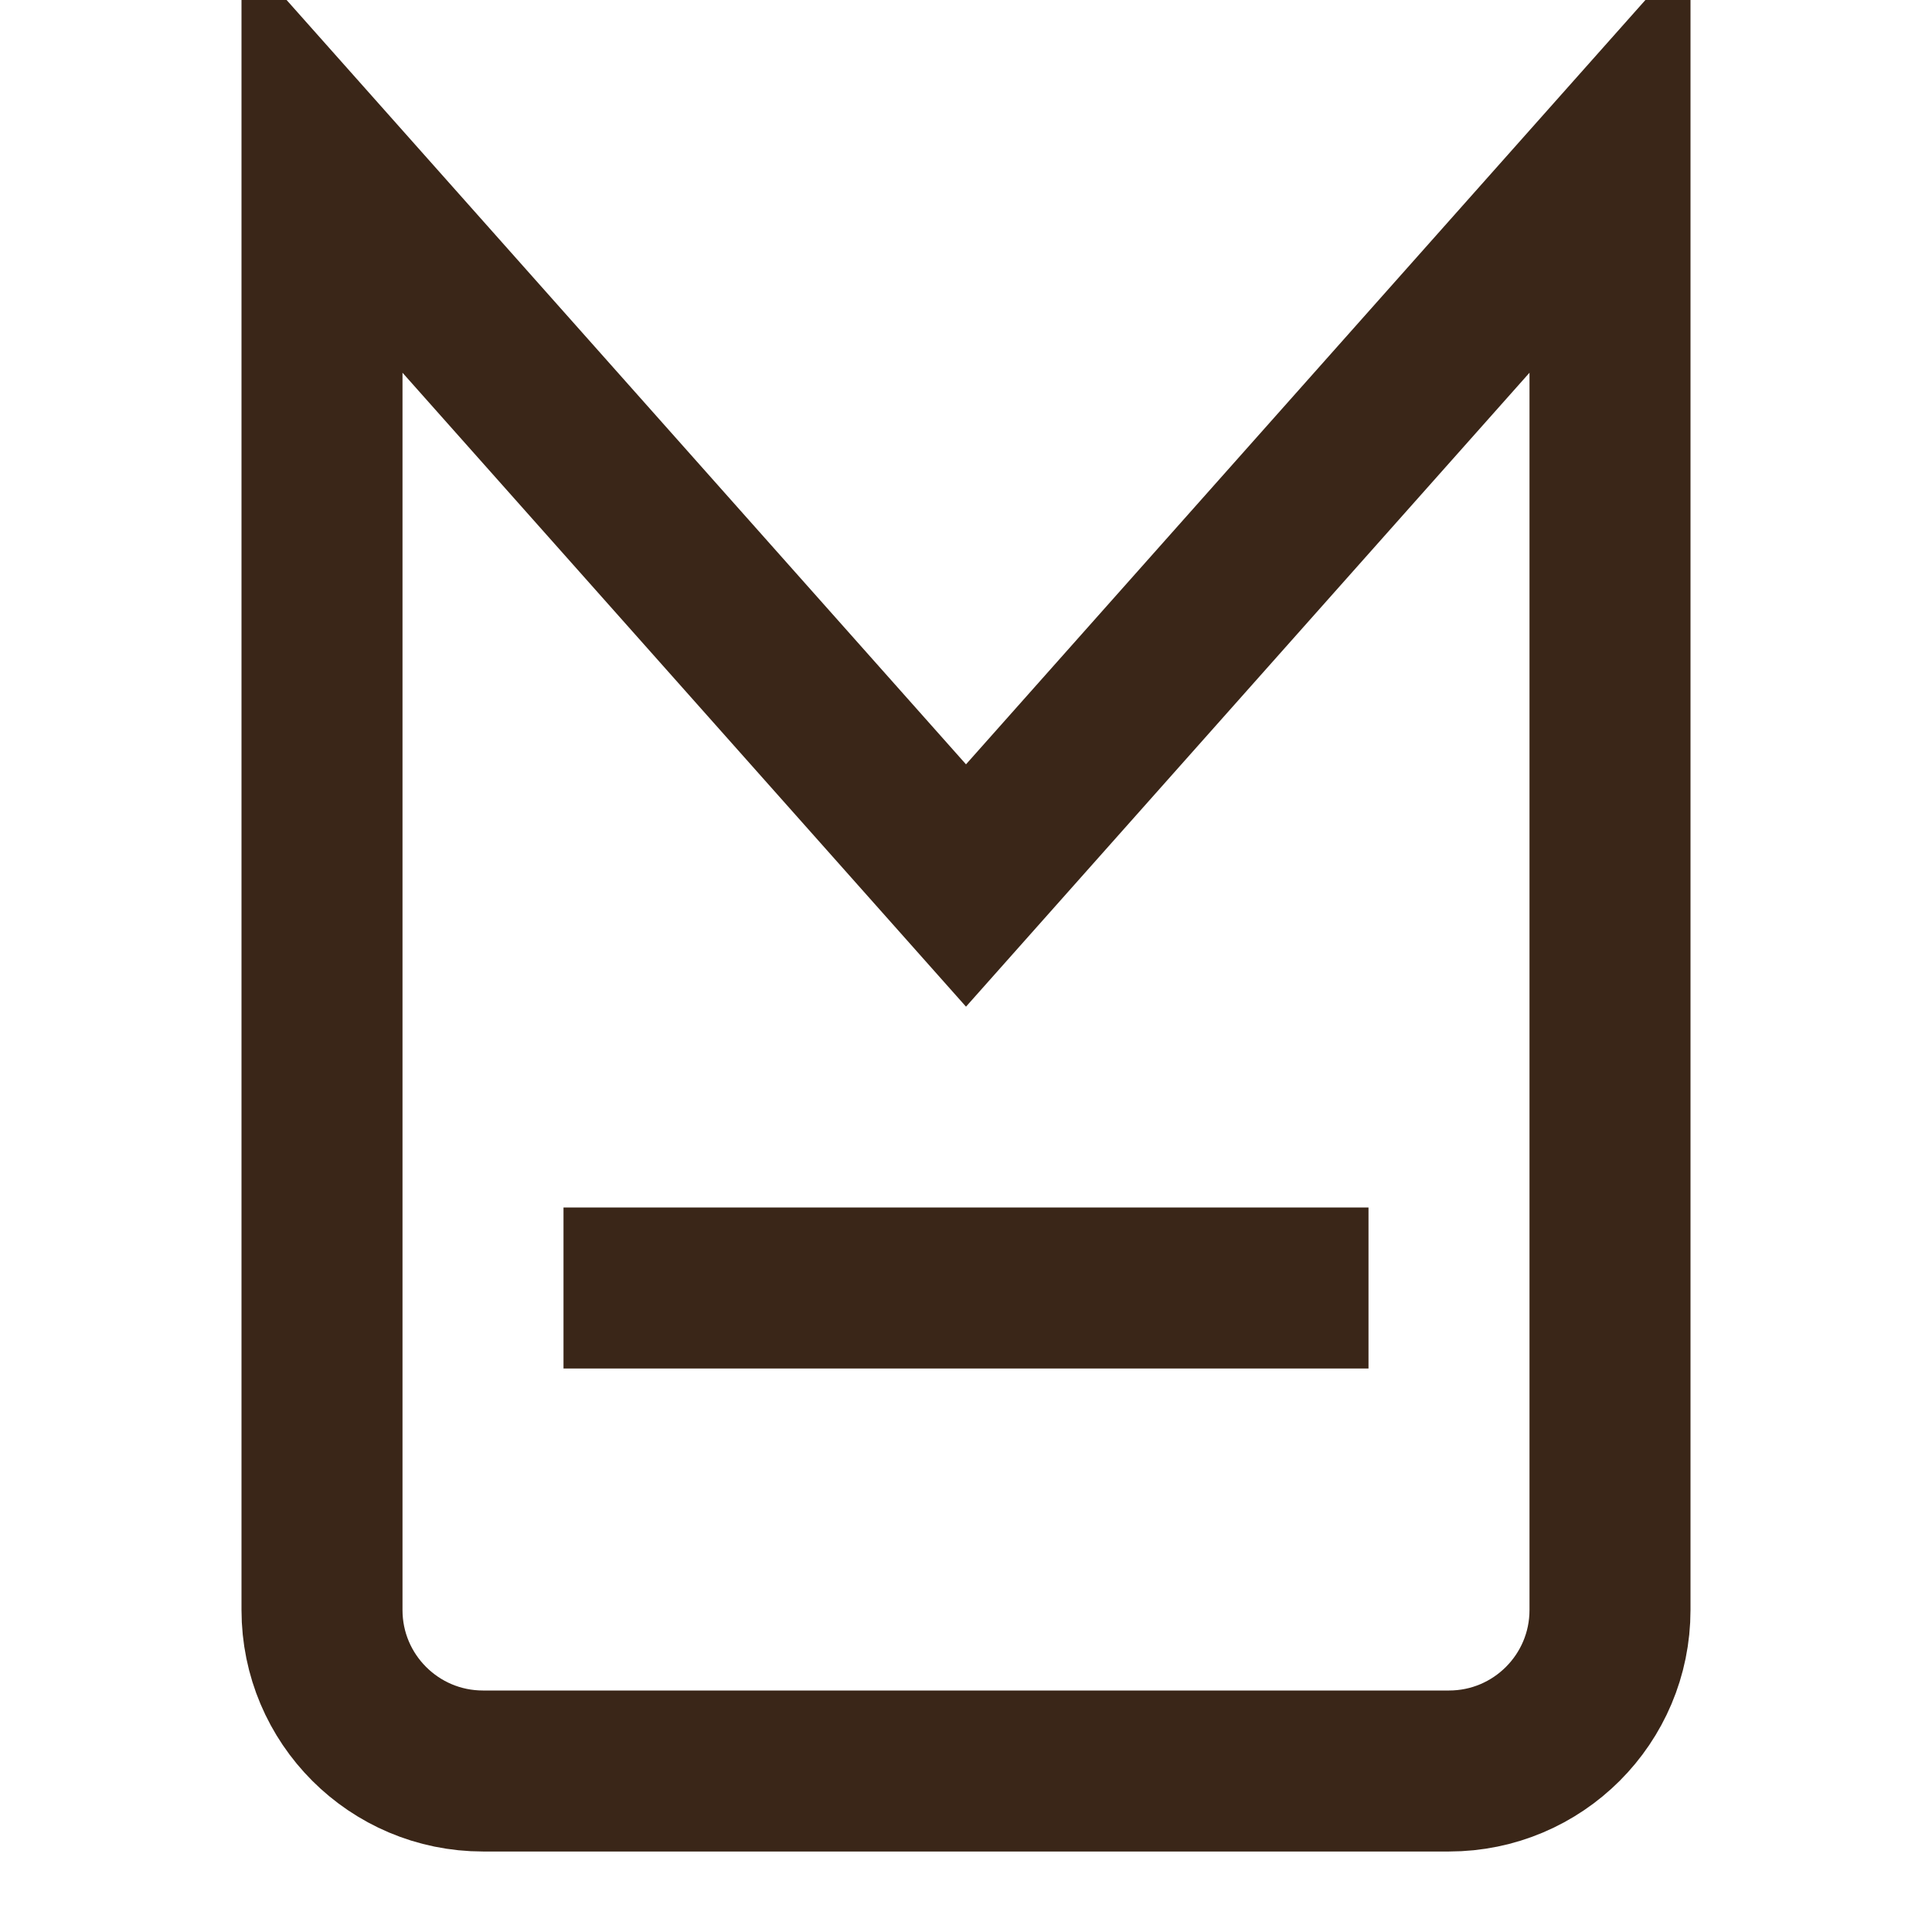
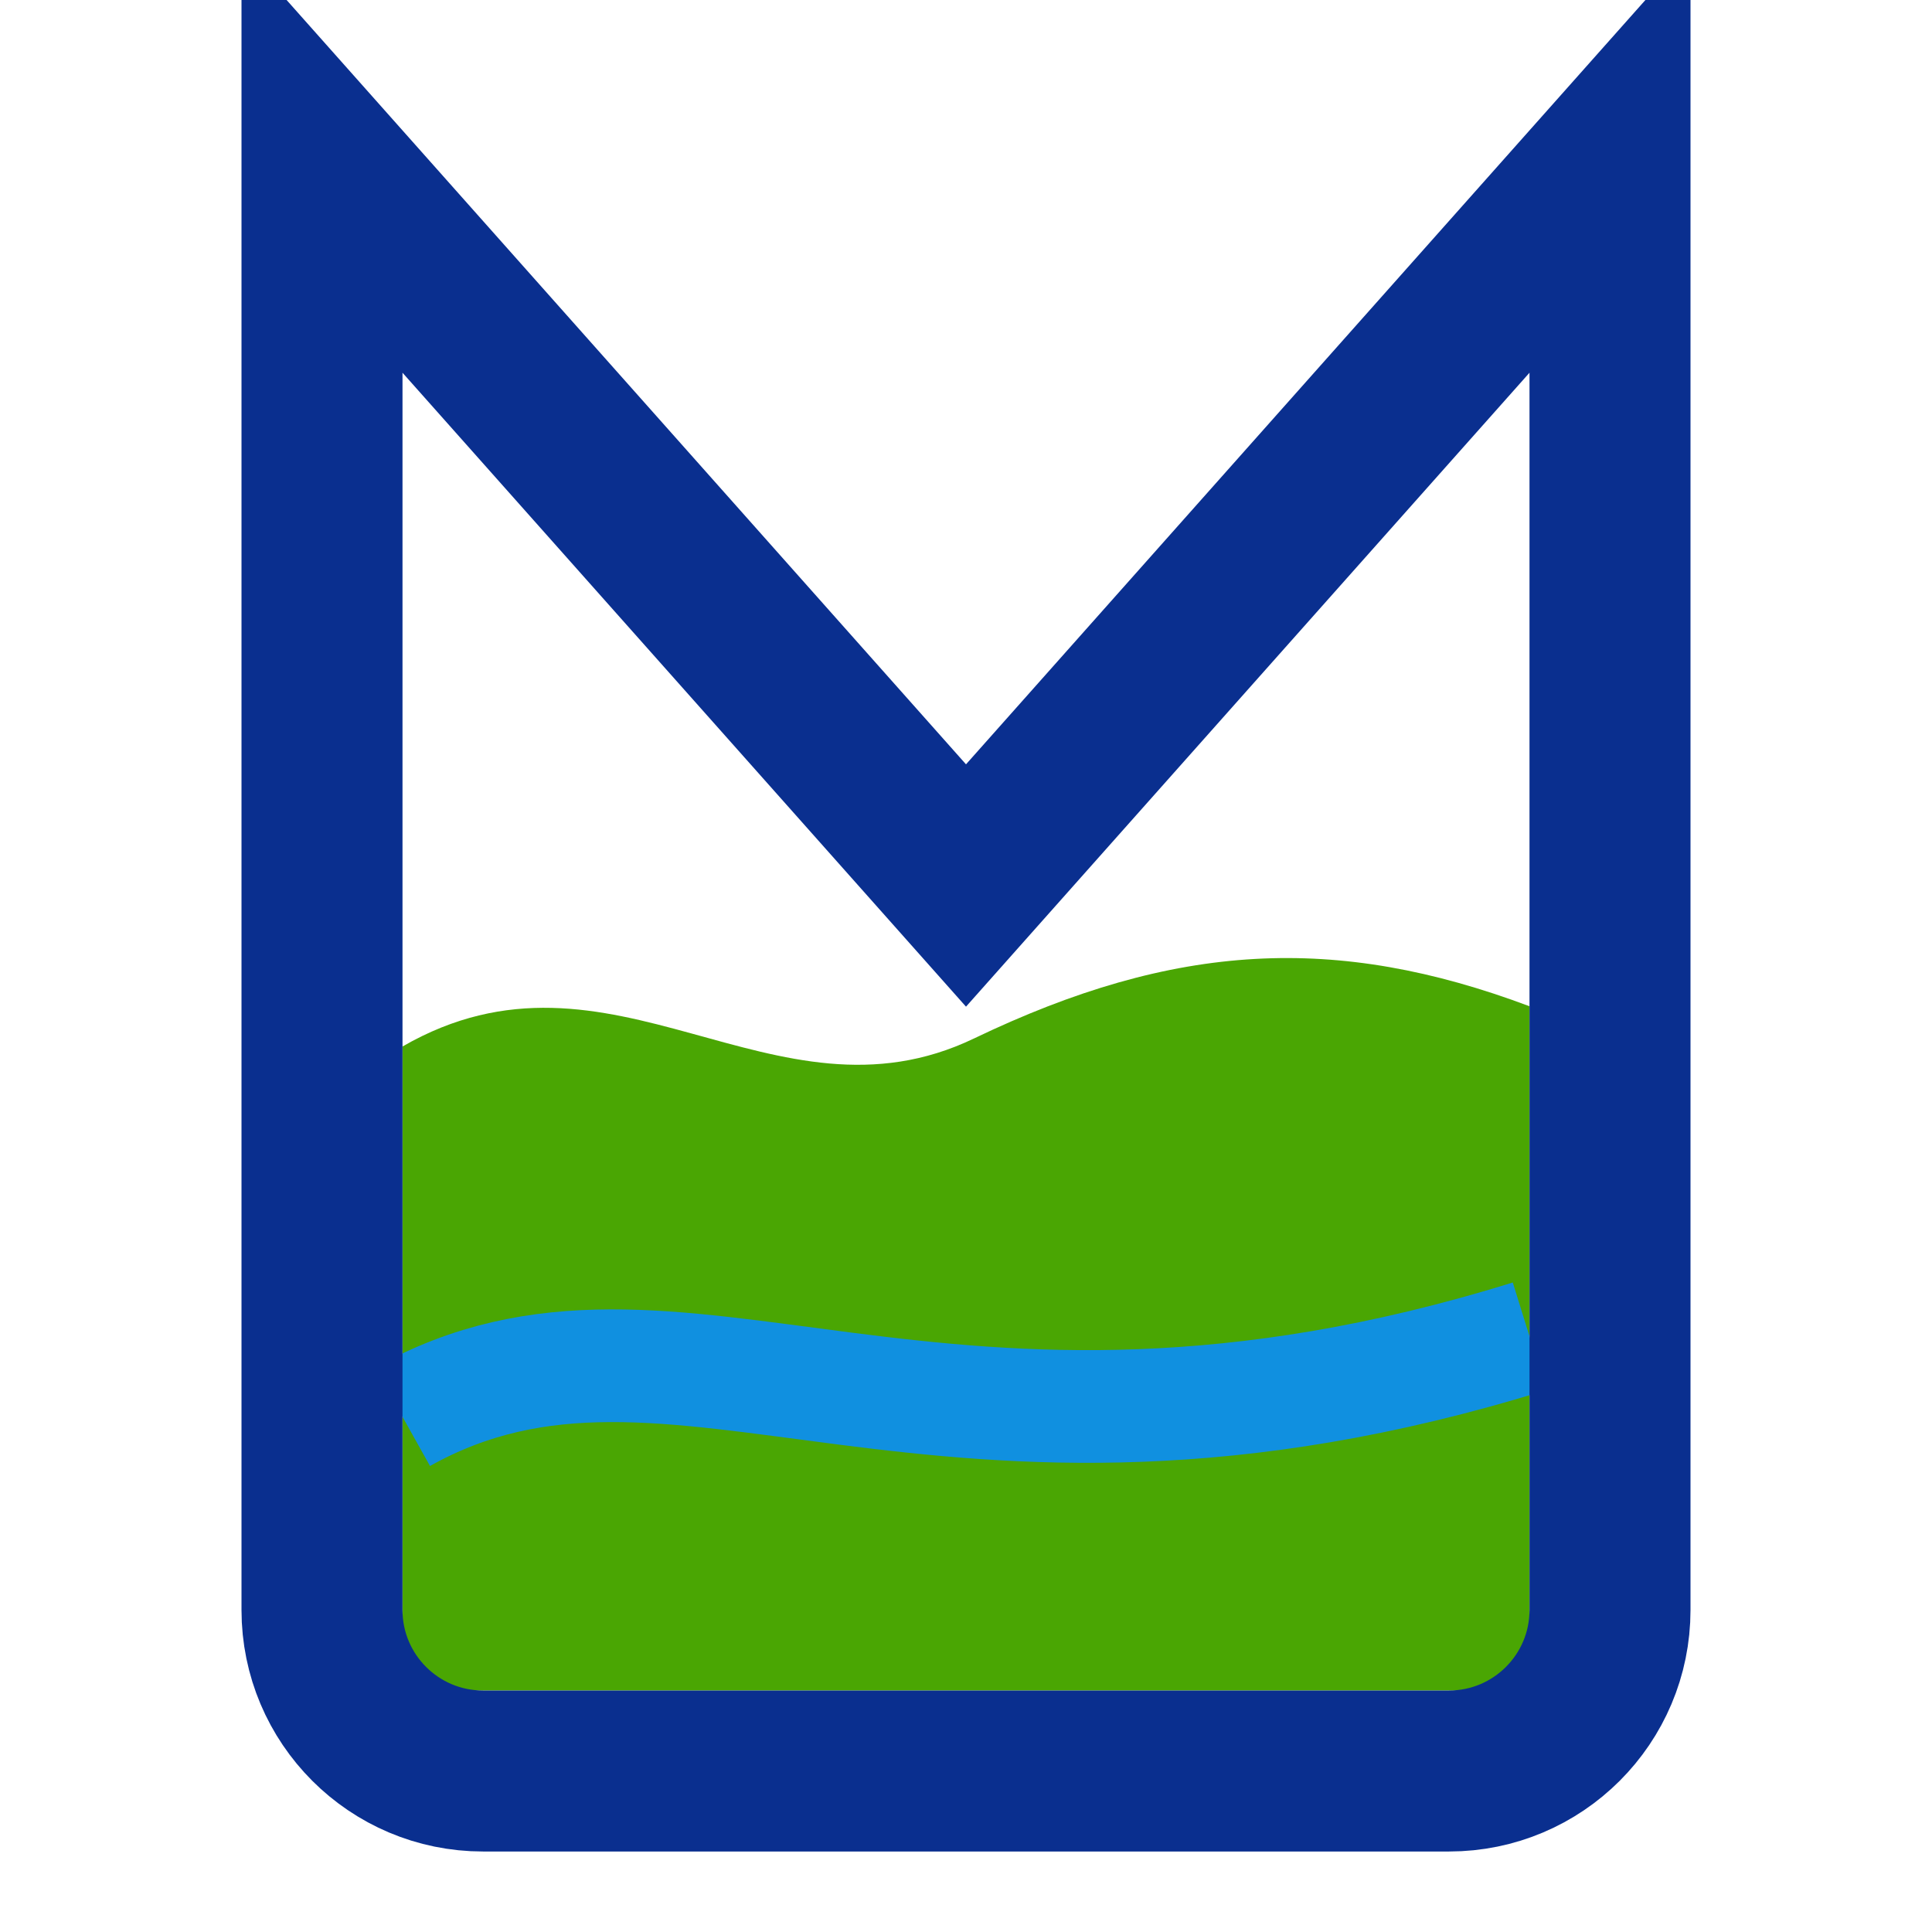
<svg xmlns="http://www.w3.org/2000/svg" viewBox="0 0 24 24" width="48" height="48" role="img" aria-label="Sello M de Mundilácteos">
-   <path d="M4 2 12 11 20 2V20A2 2 0 0 1 18 22H6A2 2 0 0 1 4 20Z" fill="none" stroke="#3A2618" stroke-width="2" stroke-linejoin="miter" stroke-miterlimit="10" />
-   <path d="M7 16H17" fill="none" stroke="#3A2618" stroke-width="2" stroke-linecap="butt" />
+   <path d="M5 13C7.6 11.5 9.6 14.1 12.1 12.9 14.6 11.7 16.6 11.6 19 12.5V20.2A.8.8 0 0 1 18.2 21H5.8A.8.8 0 0 1 5 20.2Z" fill="#4AA603" />
+   <path d="M5 17.6C8.4 15.7 11.6 18.9 19 16.6" fill="none" stroke="#1090E0" stroke-width="1.4" />
+   <path d="M4 2 12 11 20 2V20A2 2 0 0 1 18 22H6A2 2 0 0 1 4 20Z" fill="none" stroke="#0A2F8F" stroke-width="2" stroke-linejoin="miter" stroke-miterlimit="10" />
</svg>
